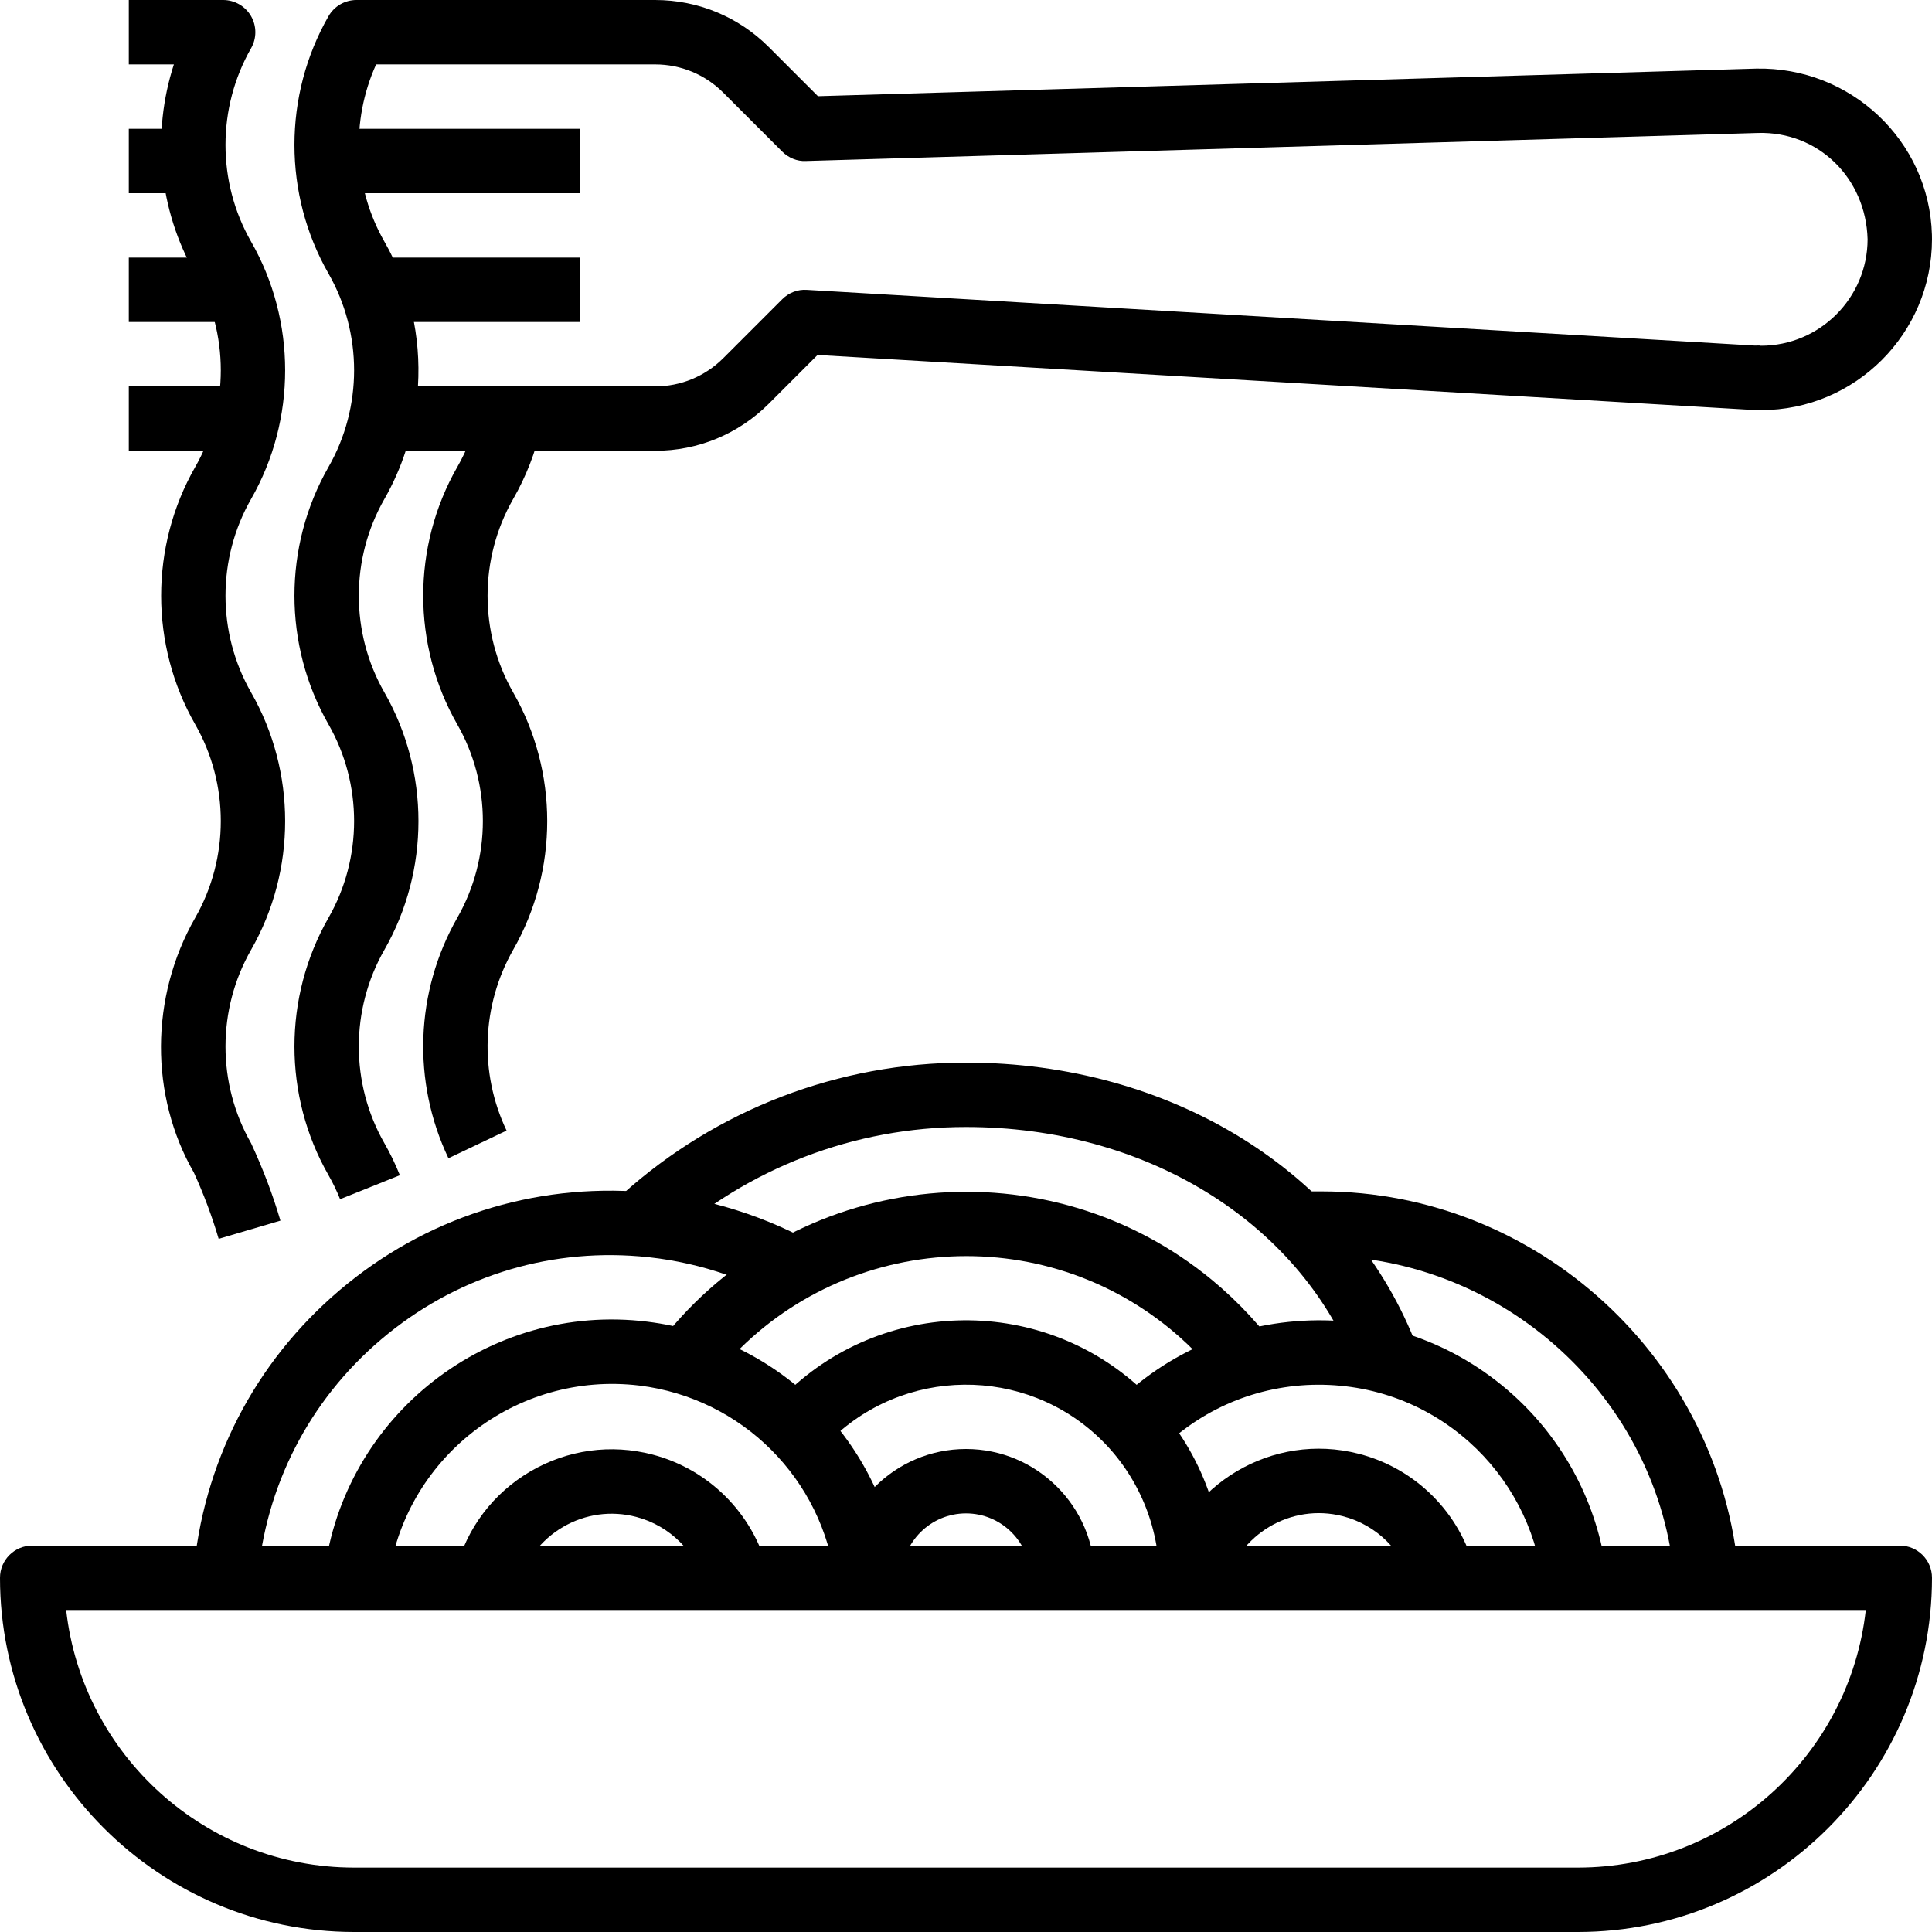
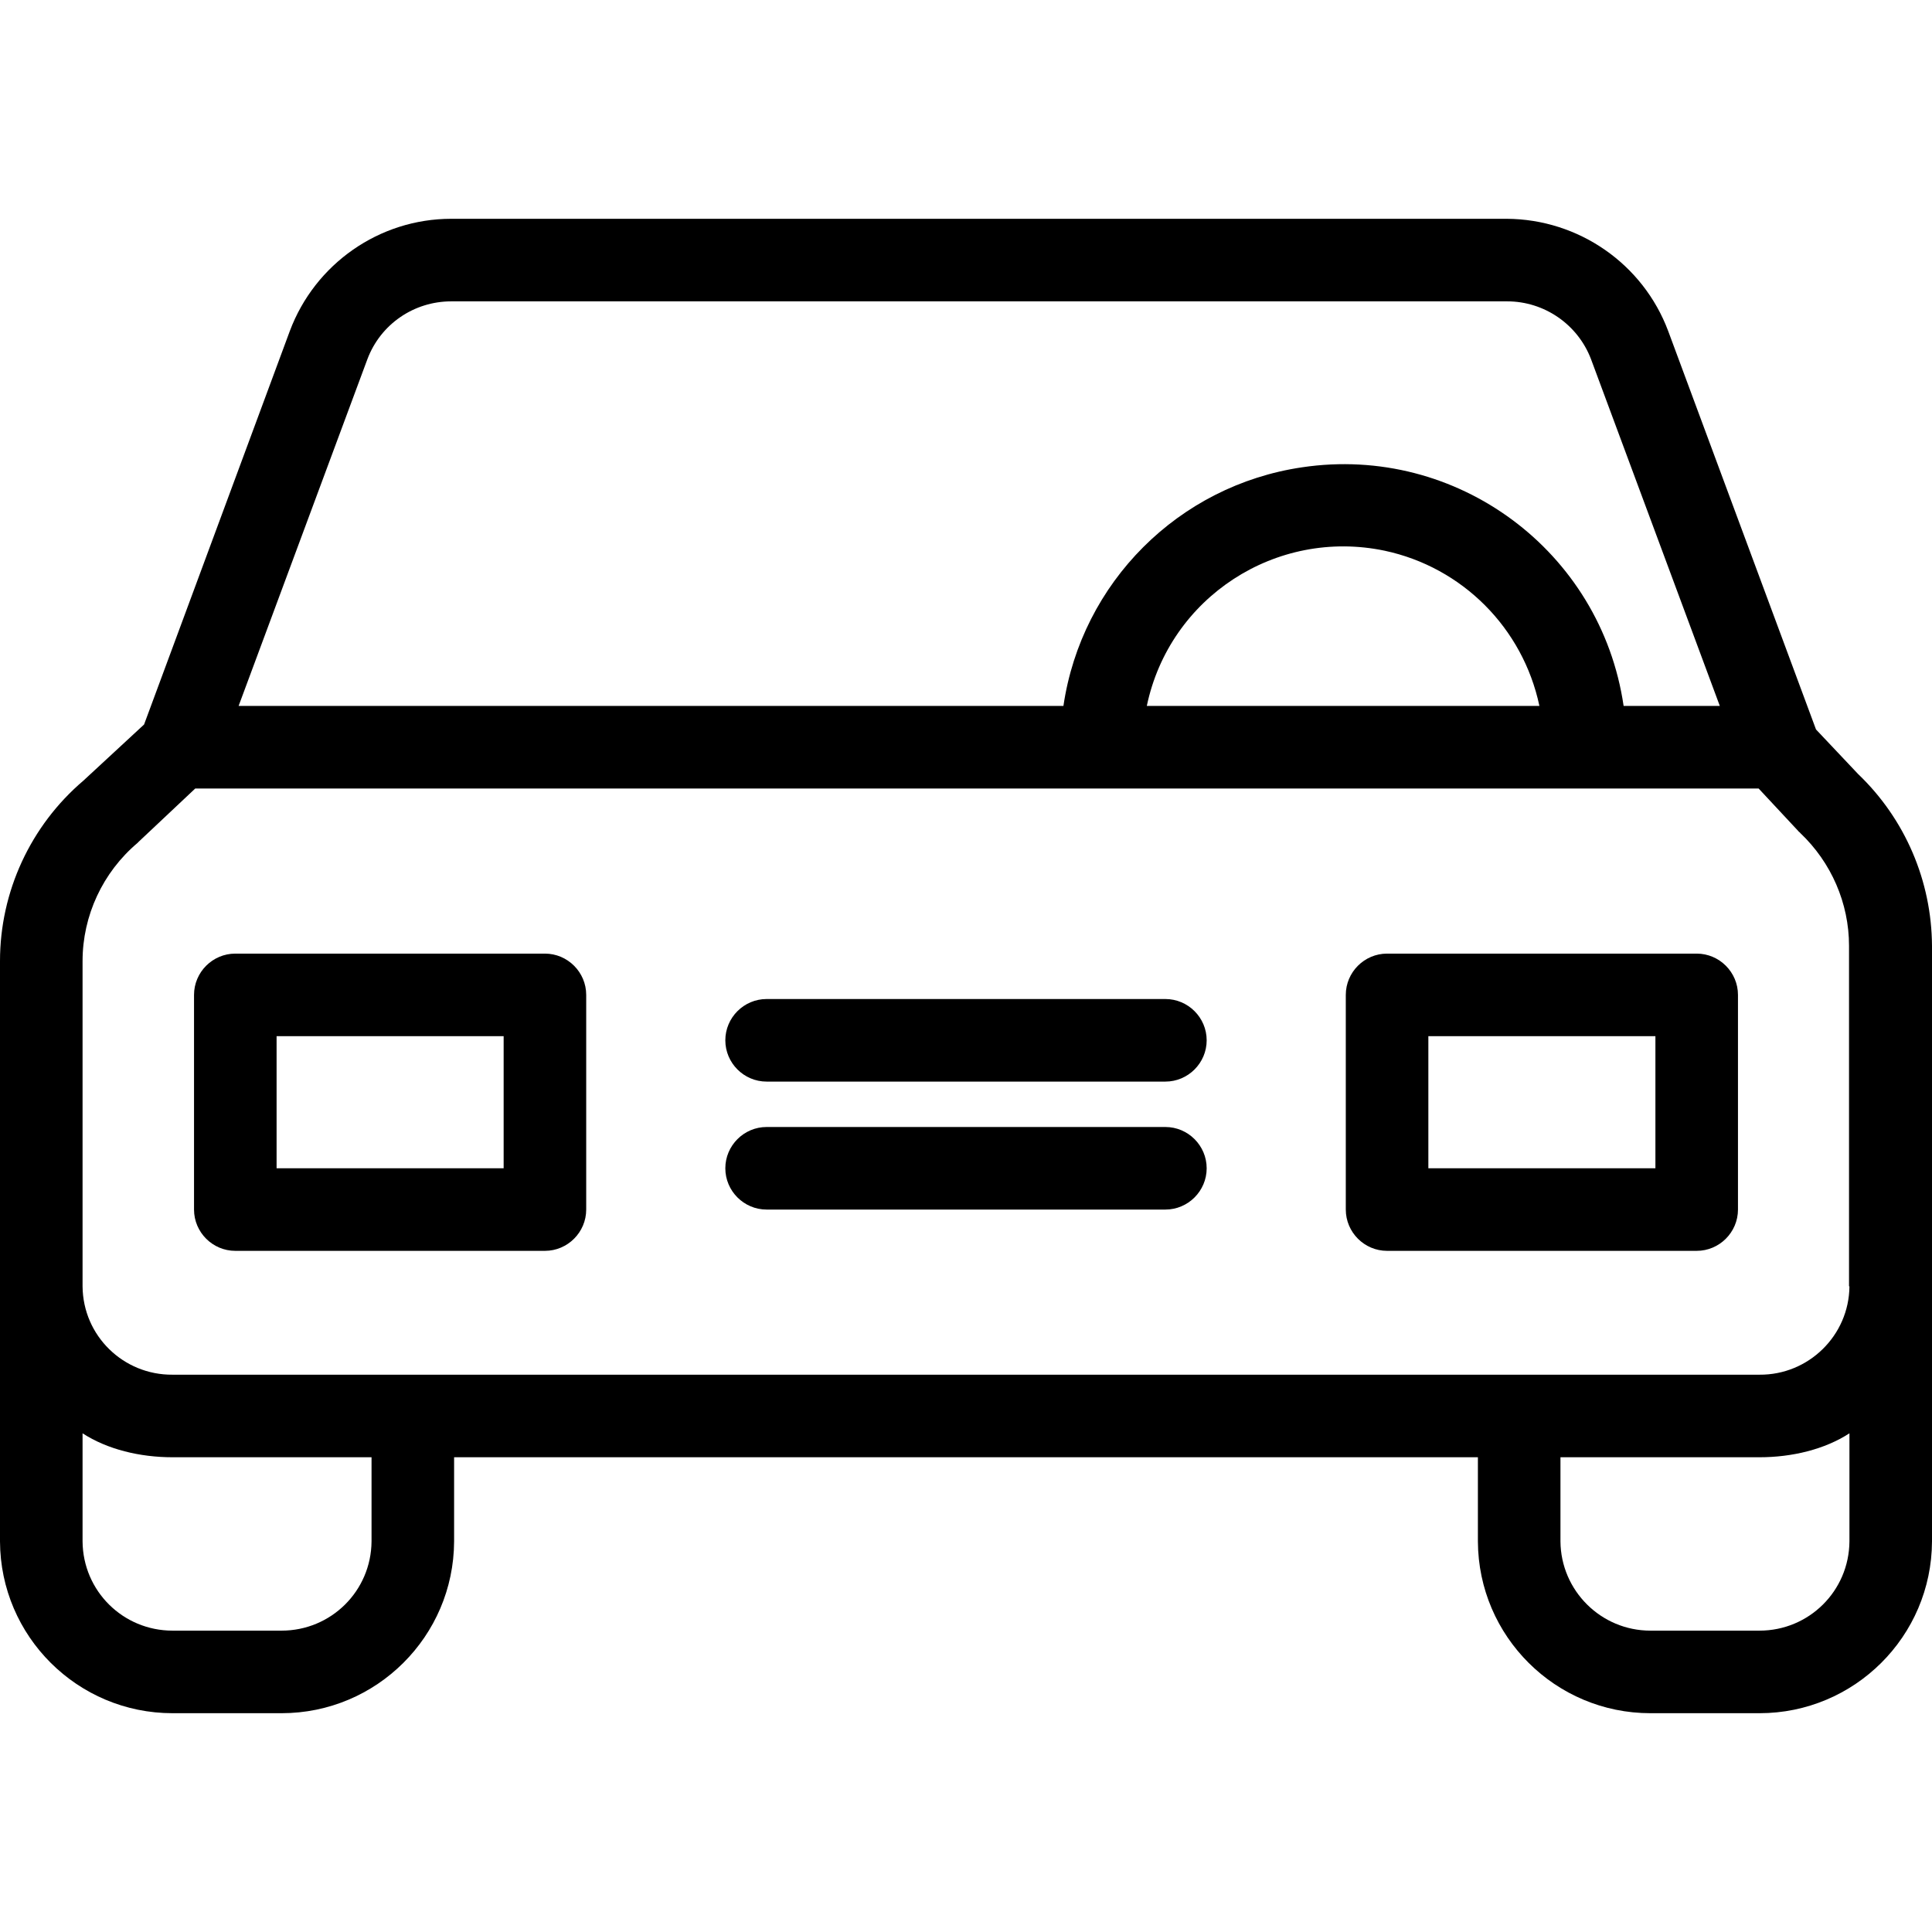
- <svg xmlns="http://www.w3.org/2000/svg" version="1.1" id="Capa_1" x="0px" y="0px" viewBox="0 0 512 512" style="enable-background:new 0 0 512 512;" xml:space="preserve">
+ <svg xmlns="http://www.w3.org/2000/svg" version="1.1" id="Capa_1" x="0px" y="0px" viewBox="0 0 468 468" style="enable-background:new 0 0 468 468;" xml:space="preserve">
  <g>
    <g>
-       <path d="M503.467,409.6H8.533c-4.71,0-8.533,3.814-8.533,8.533C0,469.888,42.112,512,93.867,512h324.267    C469.888,512,512,469.888,512,418.133C512,413.414,508.186,409.6,503.467,409.6z M418.133,494.933H93.867    c-39.467,0-72.073-29.918-76.331-68.267h476.919C490.197,465.016,457.6,494.933,418.133,494.933z" />
+       <path d="M450.1,187.5l-10.2-10.8l-35.8-96.5C398,63.9,382.4,53.1,365,53H109.3c-17.4,0-33,10.9-39.1,27.2l-35.3,95.3l-14.7,13.6 C7.4,200,0,216,0,232.8v140.6c0.1,23,18.8,41.6,41.8,41.6h26.4c23,0,41.7-18.6,41.8-41.6V353h248v20.4c0.1,23,18.8,41.6,41.8,41.6 h26.4c23,0,41.7-18.6,41.8-41.6V229.1C467.9,213.4,461.5,198.4,450.1,187.5z M89,87c3.2-8.5,11.3-14,20.3-14h255.8 c9,0,17.1,5.6,20.3,14l31.2,84h-23.3c-5.5-37.5-40.4-63.4-77.9-57.8c-29.9,4.4-53.4,27.9-57.8,57.8H57.8L89,87z M372.9,171h-95.1 c5.5-26.3,31.3-43.1,57.6-37.6C354.2,137.4,368.9,152.1,372.9,171z M90,373.4c-0.1,12-9.8,21.6-21.8,21.6H41.8 c-12,0-21.7-9.6-21.8-21.6v-26.2c6,3.9,13.9,5.8,21.8,5.8H90V373.4z M448,373.4c-0.1,12-9.8,21.6-21.8,21.6h-26.4 c-12,0-21.7-9.7-21.8-21.6V353h48.2c7.9,0,15.8-1.9,21.8-5.8V373.4z M426.2,333H41.8c-11.9,0.1-21.7-9.4-21.8-21.4v-78.8 c0-11,4.9-21.5,13.3-28.6c0.1-0.1,0.3-0.3,0.4-0.4L47.3,191H426l9.6,10.3c0.1,0.2,0.4,0.3,0.5,0.5c7.5,7.1,11.8,17,11.8,27.3v82.5 h0.1C447.9,323.5,438.1,333.1,426.2,333z" />
    </g>
  </g>
  <g>
    <g>
-       <path d="M256.009,281.6c-0.043,0-0.077,0-0.111,0c-33.63,0-65.929,12.382-90.931,34.876l11.409,12.681    c21.871-19.661,50.108-30.49,79.531-30.49c0.026,0,0.068,0,0.094,0c47.292,0,87.723,24.695,103.006,62.899l15.855-6.332    C356.966,310.502,310.306,281.6,256.009,281.6z" />
+       <path d="M132,231H57c-5.5,0-10,4.5-10,10v52c0,5.5,4.5,10,10,10h75c5.5,0,10-4.5,10-10v-52C142,235.5,137.5,231,132,231z M122,283 H67v-32h55V283z" />
    </g>
  </g>
  <g>
    <g>
-       <path d="M321.229,339.234c-43.537-35.951-108.203-29.781-144.162,13.739l13.158,10.863    c29.961-36.267,83.857-41.421,120.124-11.452c5.888,4.873,11.093,10.505,15.471,16.725l13.978-9.805    C334.541,351.838,328.294,345.088,321.229,339.234z" />
+       <path d="M411,231h-75c-5.5,0-10,4.5-10,10v52c0,5.5,4.5,10,10,10h75c5.5,0,10-4.5,10-10v-52C421,235.5,416.5,231,411,231z M401,283h-55v-32h55V283z" />
    </g>
  </g>
  <g>
    <g>
-       <path d="M303.778,369.374c-26.897-26.359-70.195-25.899-96.546,0.973l12.194,11.947c19.763-20.156,52.25-20.489,72.405-0.742    c9.771,9.566,15.369,22.895,15.369,36.582h17.067C324.267,399.889,316.8,382.114,303.778,369.374z" />
+       <path d="M282.3,273h-96.6c-5.5,0-10,4.5-10,10s4.5,10,10,10h96.6c5.5,0,10-4.5,10-10S287.8,273,282.3,273z" />
    </g>
  </g>
  <g>
    <g>
-       <path d="M350.242,315.733c-0.128,0-0.247,0-0.375,0h-8.533V332.8h8.567c48.444,0.188,89.813,37.632,93.867,86.042l16.998-1.417    C455.996,360.329,407.467,315.733,350.242,315.733z" />
+       <path d="M282.3,242h-96.6c-5.5,0-10,4.5-10,10s4.5,10,10,10h96.6c5.5,0,10-4.5,10-10S287.8,242,282.3,242z" />
    </g>
  </g>
-   <g>
-     <g>
-       <path d="M400.751,369.451c-15.292-13.67-35.004-20.591-55.475-19.43c-20.48,1.135-39.287,10.189-52.966,25.472l12.715,11.383    c10.641-11.887,25.267-18.935,41.199-19.823c16.017-0.828,31.249,4.48,43.153,15.113c10.726,9.6,17.63,22.75,19.439,37.043    l16.939-2.15C423.424,398.694,414.541,381.781,400.751,369.451z" />
-     </g>
-   </g>
-   <g>
-     <g>
-       <path d="M360.064,385.263c-22.793-5.854-46.071,7.97-51.917,30.754l16.538,4.233c3.499-13.67,17.476-21.956,31.147-18.449    c9.054,2.313,16.137,9.387,18.449,18.449l16.538-4.233C386.944,400.913,375.168,389.129,360.064,385.263z" />
-     </g>
-   </g>
-   <g>
-     <g>
-       <path d="M170.846,315.921c-29.534-2.406-58.24,6.81-80.828,25.984c-22.596,19.174-36.369,46.003-38.784,75.529l17.007,1.399    c2.039-24.994,13.696-47.693,32.811-63.906c19.123-16.222,43.409-24.047,68.403-21.982c13.867,1.126,27.554,5.436,39.586,12.442    l8.593-14.754C203.409,322.347,187.23,317.261,170.846,315.921z" />
-     </g>
-   </g>
-   <g>
-     <g>
-       <path d="M171.529,350.259c-41.975-5.188-80.444,24.798-85.615,66.833l16.939,2.082c4.019-32.691,33.886-55.927,66.586-51.985    c27.247,3.362,48.623,24.738,51.977,51.985l16.956-2.082C234.052,382.054,206.566,354.569,171.529,350.259z" />
-     </g>
-   </g>
-   <g>
-     <g>
-       <path d="M172.919,385.476c-11.017-2.884-22.519-1.289-32.35,4.454c-9.839,5.76-16.845,15.01-19.721,26.035l16.512,4.318    c1.732-6.613,5.939-12.169,11.836-15.616c5.897-3.456,12.8-4.403,19.413-2.671c8.943,2.338,15.957,9.344,18.295,18.295    l16.504-4.326C199.509,401.05,187.827,389.367,172.919,385.476z" />
-     </g>
-   </g>
-   <g>
-     <g>
-       <path d="M256,384c-18.825,0-34.133,15.309-34.133,34.133h17.067c0-9.412,7.654-17.067,17.067-17.067    c9.412,0,17.067,7.654,17.067,17.067h17.067C290.133,399.309,274.825,384,256,384z" />
-     </g>
-   </g>
-   <g>
-     <g>
-       <rect x="85.333" y="34.133" width="68.267" height="17.067" />
-     </g>
-   </g>
-   <g>
-     <g>
-       <rect x="102.4" y="68.267" width="51.2" height="17.067" />
-     </g>
-   </g>
-   <g>
-     <g>
-       <path d="M66.543,183.501c-9.045-15.812-9.045-35.447,0-51.26c12.032-21.035,12.032-47.172,0-68.207    c-9.045-15.812-9.045-35.447,0-51.26c1.51-2.645,1.502-5.888-0.026-8.525C64.99,1.621,62.174,0,59.136,0H34.133v17.067H46.08    c-5.922,18.236-4.045,38.494,5.649,55.433c9.045,15.812,9.045,35.447,0,51.26c-12.032,21.035-12.032,47.172,0,68.207    c9.045,15.812,9.045,35.447,0,51.26c-12.032,21.043-12.032,47.172-0.35,67.524c2.611,5.7,4.821,11.614,6.571,17.553l16.367-4.821    c-1.98-6.724-4.48-13.389-7.774-20.514c-9.045-15.804-9.045-35.456,0-51.26C78.575,230.673,78.575,204.535,66.543,183.501z" />
-     </g>
-   </g>
-   <g>
-     <g>
-       <path d="M511.983,62.208c-0.7-24.969-21.572-44.527-46.566-44.032l-248.653,7.313L203.75,12.476    C195.695,4.429,184.986,0,173.611,0c-0.017,0-0.034,0-0.043,0H94.464c-3.063,0-5.888,1.638-7.407,4.292    c-12.032,21.035-12.032,47.172,0,68.207c9.045,15.812,9.045,35.448,0,51.26c-12.032,21.035-12.032,47.172,0,68.207    c9.045,15.812,9.045,35.447,0,51.26c-12.032,21.043-12.032,47.172,0,68.207c1.169,2.048,2.193,4.173,3.072,6.366l15.838-6.349    c-1.161-2.91-2.543-5.768-4.096-8.482c-9.045-15.804-9.045-35.456,0-51.26c12.032-21.035,12.032-47.172,0-68.207    c-9.045-15.812-9.045-35.447,0-51.26c2.338-4.096,4.224-8.371,5.649-12.774h66.039c0.017,0,0.026,0,0.043,0    c11.383,0,22.093-4.437,30.148-12.484l12.911-12.911l247.381,14.541c0.887,0.051,2.125,0.034,2.645,0.077    c24.969,0,45.295-20.309,45.312-45.286L511.983,62.208z M466.68,91.622c-0.657-0.145-1.075-0.017-1.621-0.043L213.837,76.817    c-2.432-0.179-4.813,0.759-6.537,2.483l-15.616,15.616c-4.83,4.821-11.247,7.484-18.091,7.484c-0.009,0-0.017,0-0.026,0h-62.805    c0.811-13.193-2.15-26.581-8.892-38.374c-8.235-14.404-8.969-31.991-2.193-46.959h73.899c0.009,0,0.017,0,0.026,0    c6.827,0,13.252,2.662,18.082,7.492L207.3,40.175c1.655,1.655,3.977,2.628,6.281,2.492l252.322-7.433    c15.932-0.435,28.578,11.887,29.03,28.16C494.916,78.967,482.244,91.622,466.68,91.622z" />
-     </g>
-   </g>
-   <g>
-     <g>
-       <path d="M135.996,183.501c-9.045-15.812-9.045-35.447-0.009-51.251c3.413-5.939,5.905-12.331,7.415-19.004l-16.648-3.763    c-1.135,5.009-3.004,9.813-5.572,14.285c-12.032,21.035-12.032,47.172,0,68.207c9.045,15.812,9.045,35.456-0.009,51.277    c-11.136,19.558-12.006,43.375-2.33,63.693l15.403-7.33c-7.287-15.292-6.622-33.203,1.749-47.906    C148.028,230.673,148.028,204.536,135.996,183.501z" />
-     </g>
-   </g>
-   <g>
-     <g>
-       <rect x="34.133" y="34.133" width="17.067" height="17.067" />
-     </g>
-   </g>
-   <g>
-     <g>
-       <rect x="34.133" y="68.267" width="25.6" height="17.067" />
-     </g>
-   </g>
-   <g>
-     <g>
-       <rect x="34.133" y="102.4" width="34.133" height="17.067" />
-     </g>
-   </g>
-   <g>
- </g>
-   <g>
- </g>
-   <g>
- </g>
-   <g>
- </g>
-   <g>
- </g>
-   <g>
- </g>
-   <g>
- </g>
-   <g>
- </g>
-   <g>
- </g>
-   <g>
- </g>
-   <g>
- </g>
-   <g>
- </g>
-   <g>
- </g>
-   <g>
- </g>
-   <g>
- </g>
</svg>
